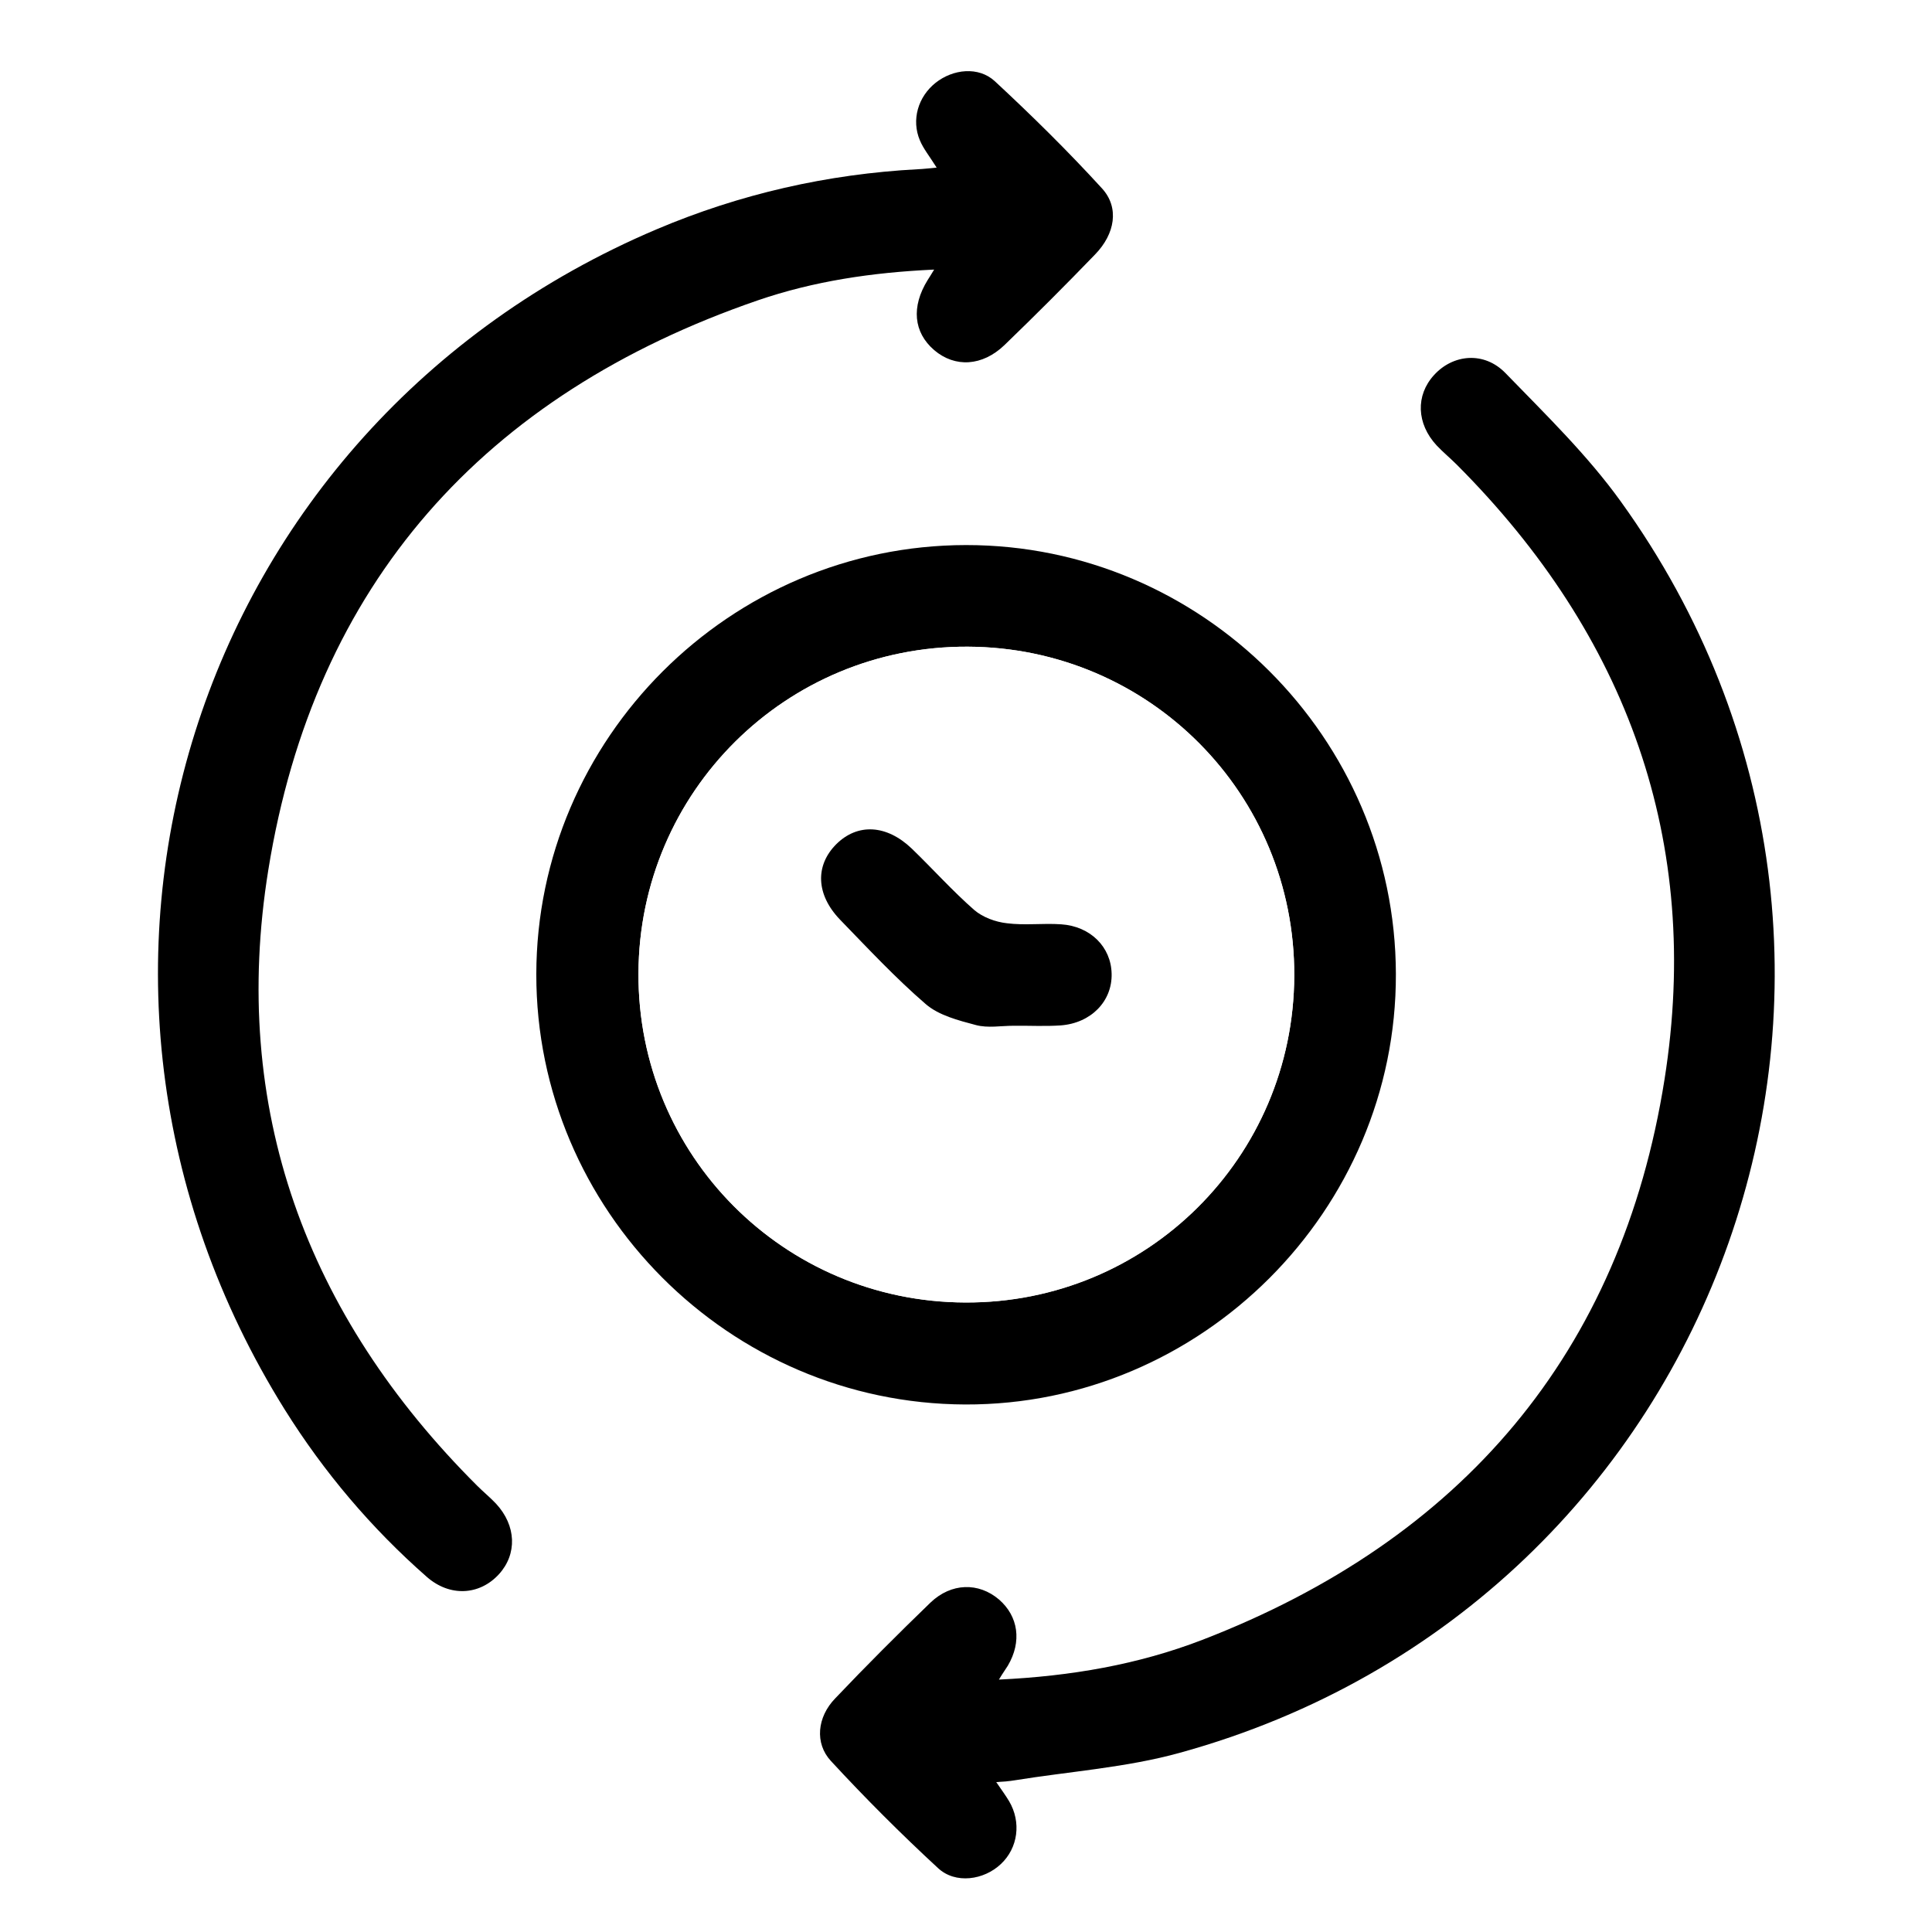
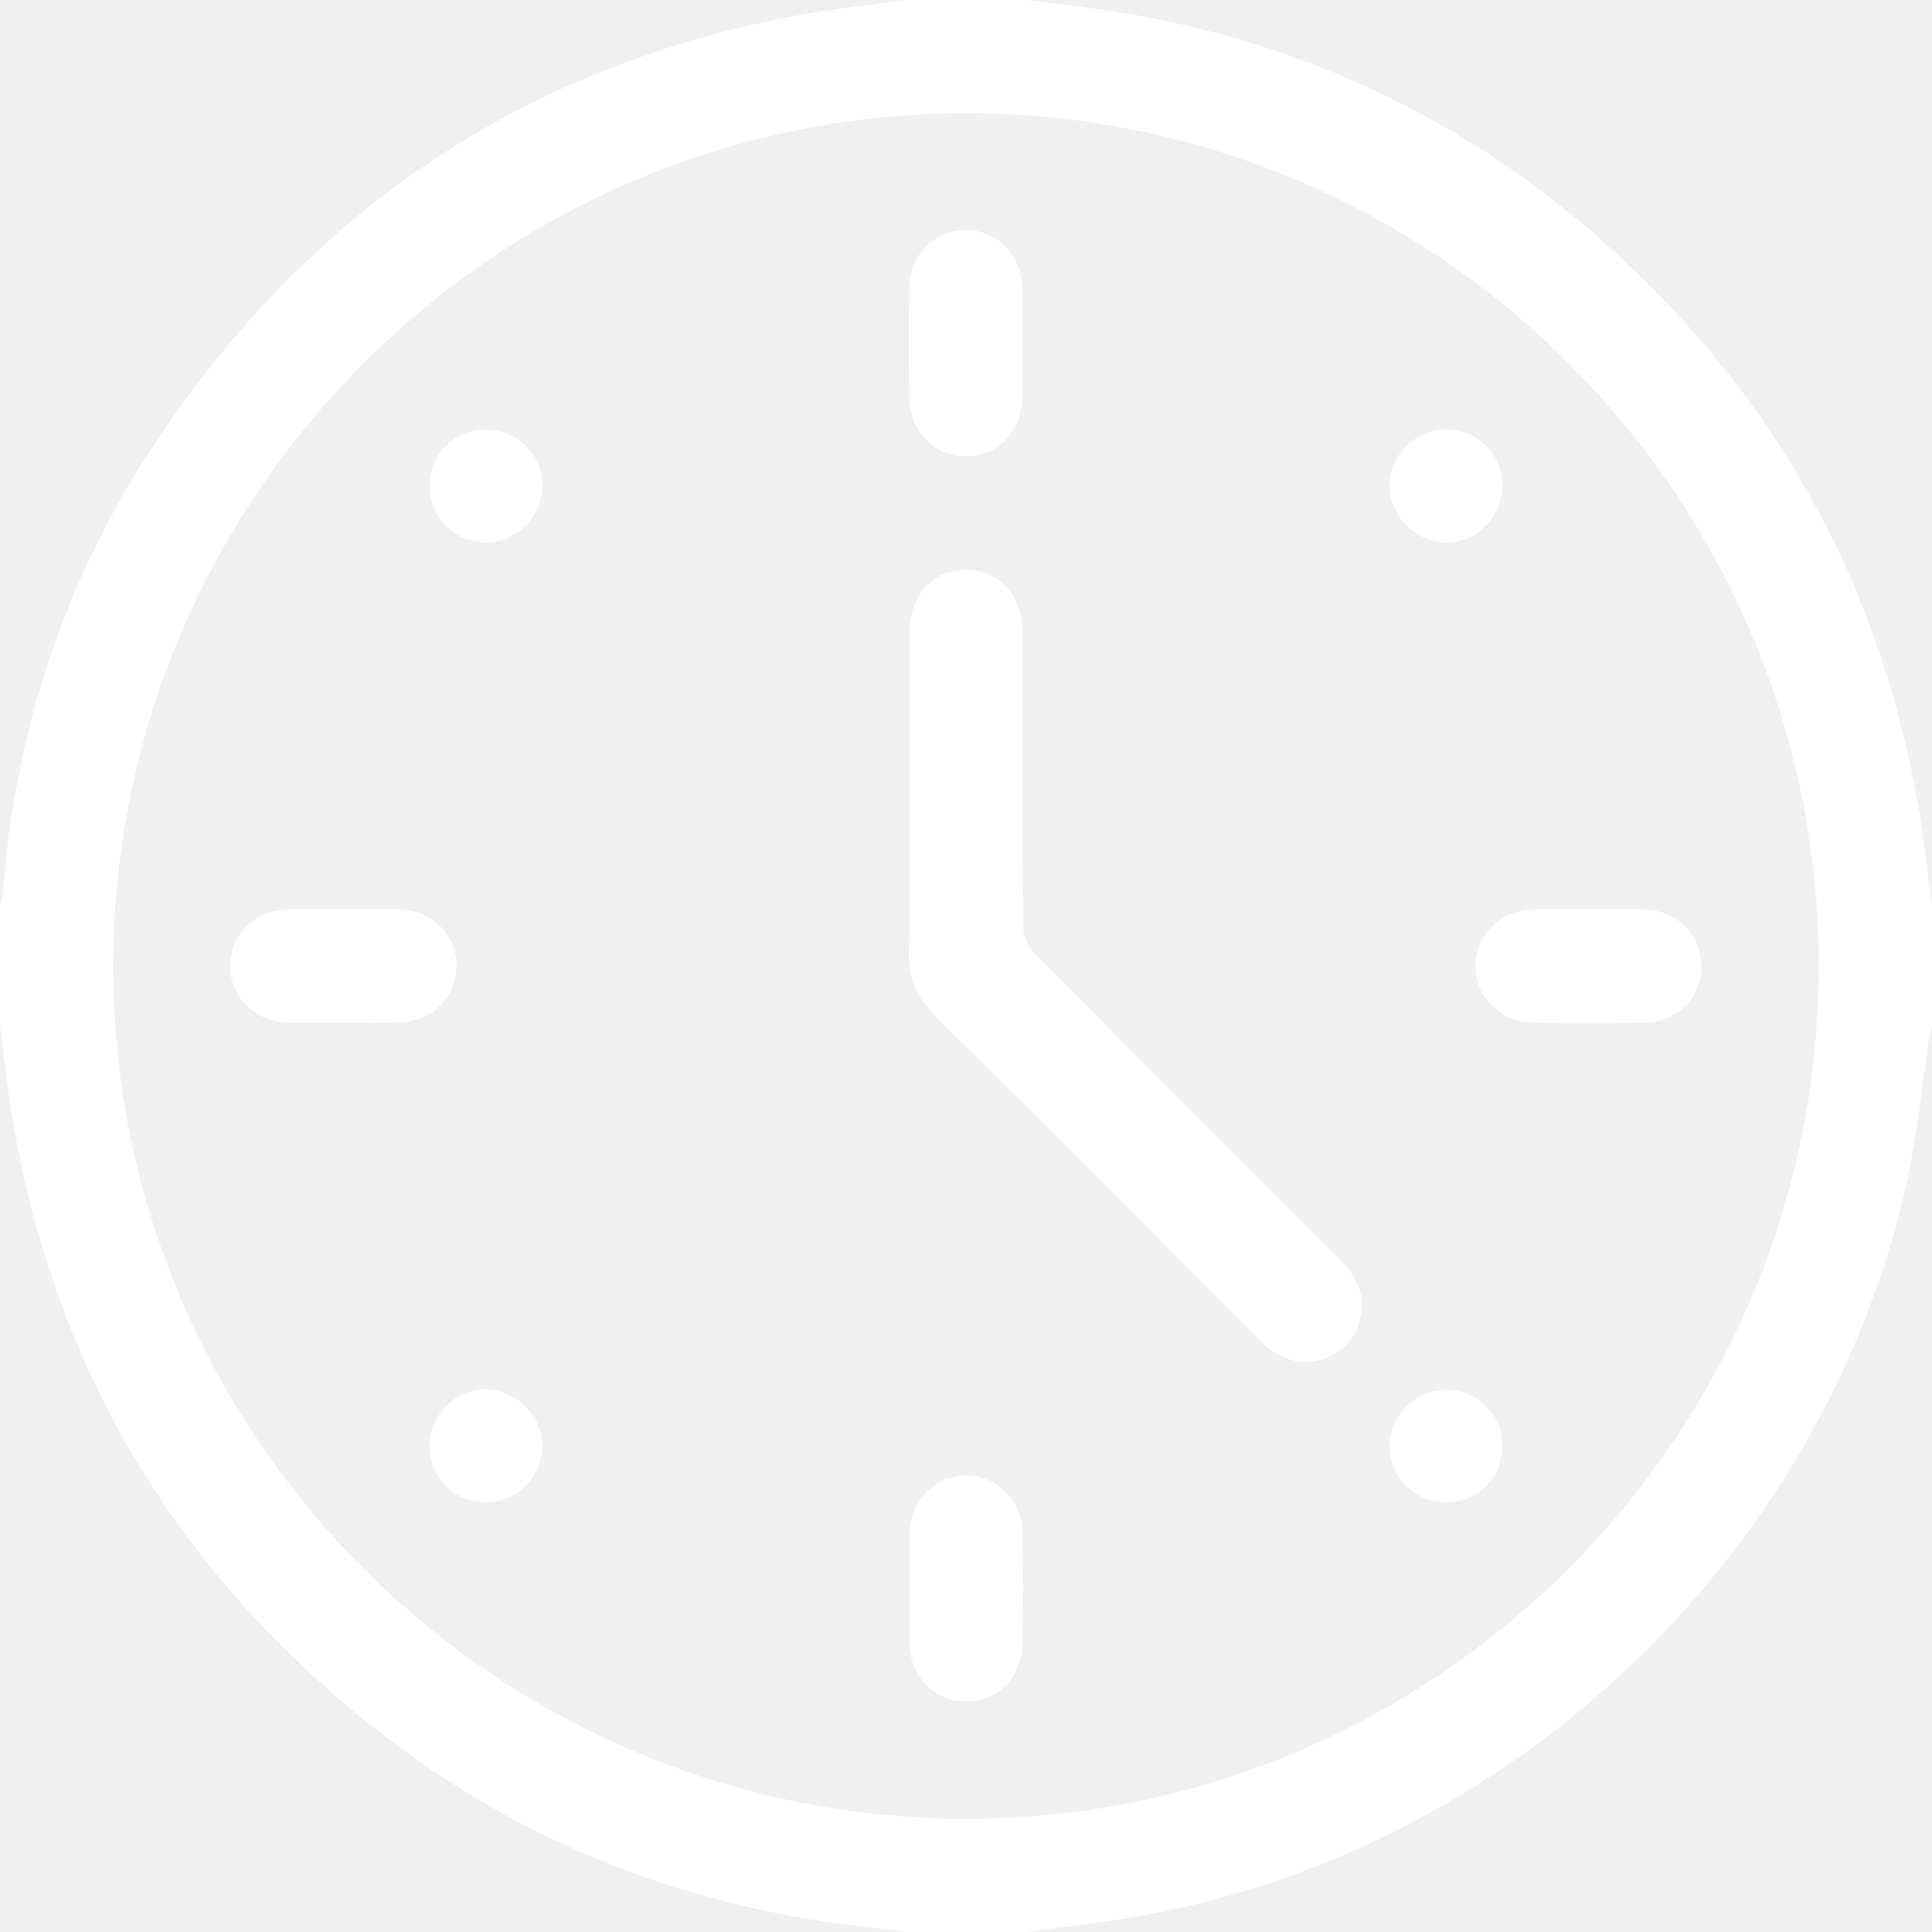
<svg xmlns="http://www.w3.org/2000/svg" version="1.1" id="Capa_1" x="0px" y="0px" viewBox="0 0 1080 1080" style="enable-background:new 0 0 1080 1080;" xml:space="preserve">
  <style type="text/css">
	.st0{fill:#FFFFFF;}
</style>
-   <g>
-     <g>
-       <path class="st0" d="M-137.6,1222.8c0-0.4-0.1-0.8-0.1-1.3c0-451.3,0-902.6,0-1354.2c451.7,0,903.4,0,1355.5,0    c0,451.7,0,903.5,0,1355.5C766,1222.8,314.2,1222.8-137.6,1222.8z M540,304.7c-131.9,0.1-240,108.2-240.1,240.1    c-0.1,131.8,107.7,240,239.7,240.5c132,0.5,241.2-108.6,240.8-240.7C780.1,412.4,671.9,304.6,540,304.7z M523.6,93.7    c-4.5,0.4-7.4,0.8-10.3,0.9c-50.7,2.8-99.5,13.8-146.1,33.6C106.2,238.9,9.1,547.6,159.3,787.9c21.8,35,48.4,66.3,79.4,93.5    c12.9,11.3,29.5,10.4,40.3-1.5c10.3-11.3,9.7-27.2-1.6-39.4c-3.3-3.5-7-6.7-10.5-10C171,734.9,128.6,619.3,150,486.1    c25.7-159.9,120.4-265.6,273.6-318.3c31.3-10.7,63.6-15.7,98.6-17.2c-1.9,3-2.8,4.4-3.6,5.8c-9.3,14.9-8,29.2,3.6,39.2    c11.5,9.9,26.9,9.3,39.3-2.8c17.2-16.6,34-33.4,50.6-50.6c11.3-11.7,13.6-26.4,3.9-37c-19.1-20.8-39.2-40.7-59.9-59.9    c-9.2-8.4-23.5-6.8-33.1,0.9c-9.8,7.8-13.6,20.7-8.8,32.1C516.2,83.2,519.5,87.3,523.6,93.7z M556.9,996.2c4.5-0.4,7.4-0.5,10.3-1    c30.9-5,62.4-7.2,92.4-15.4c304.5-84,431.1-443.2,246.4-699.5c-18.7-25.9-42-48.6-64.4-71.7c-11.9-12.3-29.4-10.5-40,1.1    c-10.3,11.3-9.8,27.2,1.5,39.3c3.6,3.9,7.8,7.3,11.4,10.9c95.1,95.4,137.1,210.6,116,343.4C906.2,756.6,816.9,860.9,672,916.8    c-35.8,13.8-73.4,20.3-113.7,22.2c2.4-3.6,3.8-5.6,5-7.8c7.9-13.6,6-27.7-5-37c-11.3-9.7-26.6-9.5-38.3,1.8    c-18.1,17.4-35.9,35.1-53.2,53.5c-9.9,10.4-11.4,25.1-2.4,35c19.1,20.7,39.2,40.7,59.9,59.9c9.8,9,25.6,6.7,35.1-2.3    c9.7-9,11.5-23.5,4.6-35.1C562.1,1003.8,559.8,1000.6,556.9,996.2z" />
-       <path d="M540,304.7c131.8-0.1,240,107.8,240.3,239.7c0.4,132.2-108.7,241.2-240.8,240.7c-132-0.5-239.8-108.7-239.7-240.5    C300,412.8,408.1,304.8,540,304.7z M723.5,545.5c0.4-101.7-81.1-183.6-182.6-184c-101.5-0.4-183.6,81.1-184,182.6    c-0.4,101.7,81.1,183.6,182.6,184C641,728.7,723.1,647.1,723.5,545.5z" />
-       <path d="M523.6,93.7c-4-6.4-7.4-10.5-9.4-15.3c-4.8-11.4-1-24.3,8.8-32.1c9.7-7.7,24-9.3,33.1-0.9c20.7,19.2,40.8,39,59.9,59.9    c9.8,10.7,7.4,25.4-3.9,37c-16.6,17.2-33.4,34-50.6,50.6c-12.4,11.9-27.7,12.7-39.3,2.8c-11.5-9.9-12.9-24.2-3.6-39.2    c0.9-1.4,1.8-2.8,3.6-5.8c-34.9,1.6-67.4,6.5-98.6,17.2c-153.1,52.7-247.8,158.4-273.6,318.3c-21.5,133.2,21,248.9,116.8,344.4    c3.4,3.4,7.2,6.5,10.5,10c11.3,12.2,11.9,28.1,1.6,39.4c-10.8,11.8-27.4,12.8-40.3,1.5c-31-27.2-57.5-58.5-79.4-93.5    c-150.1-240.5-53-549.1,207.8-659.8c46.7-19.8,95.5-30.9,146.1-33.6C516.2,94.5,519,94.1,523.6,93.7z" />
-       <path d="M556.9,996.2c3,4.4,5.3,7.5,7.2,10.7c6.9,11.7,5,26.1-4.6,35.1c-9.5,9-25.4,11.3-35.1,2.3c-20.7-19.1-40.8-39.2-59.9-59.9    c-9.2-9.9-7.7-24.6,2.4-35c17.3-18.2,35.1-36,53.2-53.5c11.7-11.2,27-11.4,38.3-1.8c10.9,9.4,12.9,23.6,5,37    c-1.3,2.1-2.8,4.1-5,7.8c40.3-1.9,77.9-8.4,113.7-22.2c144.8-55.9,234.2-160.1,258.4-313.4c21-132.8-20.8-248-116-343.4    c-3.8-3.8-7.9-7.2-11.4-10.9c-11.3-12.2-11.8-28-1.5-39.3c10.7-11.8,28.1-13.4,40-1.1c22.3,23,45.7,45.7,64.4,71.7    c184.7,256.3,58.2,615.5-246.4,699.5c-29.9,8.3-61.5,10.4-92.4,15.4C564.3,995.7,561.5,995.9,556.9,996.2z" />
-       <path class="st0" d="M723.5,545.5c-0.4,101.5-82.5,183-184,182.6c-101.5-0.4-183-82.5-182.6-184c0.4-101.5,82.5-183,184-182.6    C642.5,361.9,723.9,444,723.5,545.5z M566.6,573.4C566.6,573.4,566.6,573.3,566.6,573.4c8.8-0.1,17.7,0.4,26.4-0.3    c16.9-1.3,28.7-13.4,28.4-28.9c-0.4-14.9-11.8-26.5-28.2-27.6c-10-0.6-20.3,0.6-30.4-0.6c-6.4-0.8-13.6-3.3-18.2-7.4    c-12.2-10.7-23.1-22.8-34.9-34.3c-14.1-13.6-30.2-14.3-42.2-2.5c-11.9,11.8-11.4,28.2,2.1,42.2c15.7,16.1,30.9,32.6,47.9,47.2    c7.3,6.3,18.2,9,28,11.7C552.2,574.8,559.6,573.4,566.6,573.4z" />
-       <path d="M566.6,573.4c-7,0-14.4,1.4-21.1-0.4c-9.8-2.6-20.7-5.4-28-11.7c-16.9-14.6-32.3-31.1-47.9-47.2    c-13.4-13.9-14.1-30.2-2.1-42.2c11.9-11.8,28.1-11,42.2,2.5c11.7,11.3,22.6,23.5,34.9,34.3c4.8,4.1,11.9,6.7,18.2,7.4    c9.9,1.3,20.2-0.1,30.4,0.6c16.4,1.1,27.9,12.7,28.2,27.6c0.4,15.3-11.4,27.6-28.4,28.9C584.3,573.8,575.4,573.3,566.6,573.4    C566.6,573.3,566.6,573.4,566.6,573.4z" />
-     </g>
-   </g>
+   <path class="st0" d="M573.8,1080c-22.5,0-45,0-67.5,0c-6.9-0.9-13.8-1.8-20.7-2.6c-106.7-11.7-202.4-50.5-285.4-118.7  C96.7,873.7,32.1,765.1,8.3,633c-3.5-19.6-5.6-39.5-8.3-59.3c0-22.5,0-45,0-67.5c0.6-2.7,1.5-5.4,1.7-8.1  C8.9,405.9,37.3,320.8,89,244.2c86.6-128.5,206.1-208.1,359.1-236c19.3-3.5,38.8-5.5,58.2-8.2c22.5,0,45,0,67.5,0  c18.4,2.4,36.8,4.3,55.1,7.4c101.1,17.2,190.4,59.5,267.1,127.5c94.4,83.7,153.4,187.7,175.7,312.1c3.5,19.6,5.6,39.5,8.3,59.3  c0,22.5,0,45,0,67.5c-0.6,2.7-1.4,5.4-1.8,8.1c-4.3,27.7-6.9,55.8-13.2,83c-48.1,207.6-222.5,371.5-432,406.9  C613.3,1075.1,593.5,1077.3,573.8,1080z M1016.7,540c0-262.8-214.2-476.9-476.9-476.7c-262.4,0.2-476,213.6-476.5,476.1  c-0.5,262.5,213.6,477,476.4,477.3C802.3,1017,1016.7,802.8,1016.7,540z" />
+   <path class="st0" d="M508.4,444c0-30.2-0.1-60.4,0-90.7c0.1-20.5,13.1-34.8,31.5-34.8c18.4,0,31.7,14.2,31.7,34.6  c0.1,54.8-0.1,109.6,0.3,164.5c0,5.2,2.7,11.6,6.3,15.3c56.6,57.2,113.6,114.1,170.5,170.9c8.7,8.7,14.3,18.4,12.2,31  c-3.9,23.3-30.2,34.2-49.6,20.5c-3.1-2.2-5.9-5-8.6-7.7C642.9,687.7,583.2,627.7,523,568.1c-10.2-10.1-15.2-21-14.9-35.5  C508.8,503.1,508.4,473.5,508.4,444z" />
+   <path class="st0" d="M571.6,191.9c0,10.5,0.2,21-0.1,31.5c-0.5,18-14.1,31.6-31.3,31.7c-17.6,0.2-31.6-13.7-31.9-32.2  c-0.3-20.7-0.3-41.4,0-62c0.2-18.5,14.2-32.4,31.8-32.3c17.6,0.1,31,14,31.4,32.7C571.8,171.6,571.6,181.7,571.6,191.9z" />
+   <path class="st0" d="M191.2,571.6c-10.2,0-20.3,0.2-30.5,0c-18.4-0.5-32.3-14.5-32-32.1c0.3-17.1,14-30.8,31.9-31.1  c21-0.3,42.1-0.4,63.1,0c17.9,0.3,31.5,14.3,31.5,31.5c0,17.2-13.5,31.1-31.4,31.6C213,571.9,202.1,571.6,191.2,571.6z" />
+   <path class="st0" d="M889.1,508.4c10.2,0,20.3-0.2,30.5,0.1c17.9,0.5,31.5,14.1,31.6,31.4c0.1,17.2-13.4,31.4-31.2,31.7  c-21.4,0.4-42.8,0.4-64.1,0c-17.7-0.4-31.3-14.7-31.1-31.8c0.2-17.2,13.8-30.8,31.7-31.3C867.4,508.1,878.3,508.4,889.1,508.4z" />
+   <path class="st0" d="M508.4,888.2c0-10.5-0.2-21,0.1-31.5c0.5-18,13.9-31.6,31.1-31.9c17.6-0.2,31.7,13.5,32,32  c0.3,20.7,0.3,41.4,0,62c-0.3,18.6-14,32.5-31.7,32.4c-17.6-0.1-31.1-13.9-31.5-32.6C508.2,908.5,508.4,898.4,508.4,888.2z" />
+   <path class="st0" d="M839.8,808.4c0,17.7-13.6,31.4-31.3,31.4c-17.6,0-31.7-14-31.7-31.3c0-17.1,14.5-31.7,31.6-31.7  C825.8,776.8,839.8,790.9,839.8,808.4z" />
+   <path class="st0" d="M240.2,271.3c0.1-17.7,13.8-31.2,31.6-31.1c17.6,0.1,31.6,14.2,31.4,31.6c-0.2,17.2-14.8,31.6-31.9,31.5  C253.9,303,240.1,288.9,240.2,271.3z" />
+   <path class="st0" d="M808.1,240.1c17.6-0.2,31.6,13.5,31.8,31c0.2,17.4-13.7,31.9-31,32.2c-16.8,0.3-31.8-14.3-32.1-31.3  C776.4,254.9,790.8,240.3,808.1,240.1z" />
+   <path class="st0" d="M240.1,808.9c-0.2-17.4,13.7-31.9,30.9-32.2c16.9-0.3,31.8,14.2,32.2,31.2c0.4,17.2-13.8,31.7-31.2,31.9  C254.4,840.1,240.4,826.4,240.1,808.9z" />
</svg>
